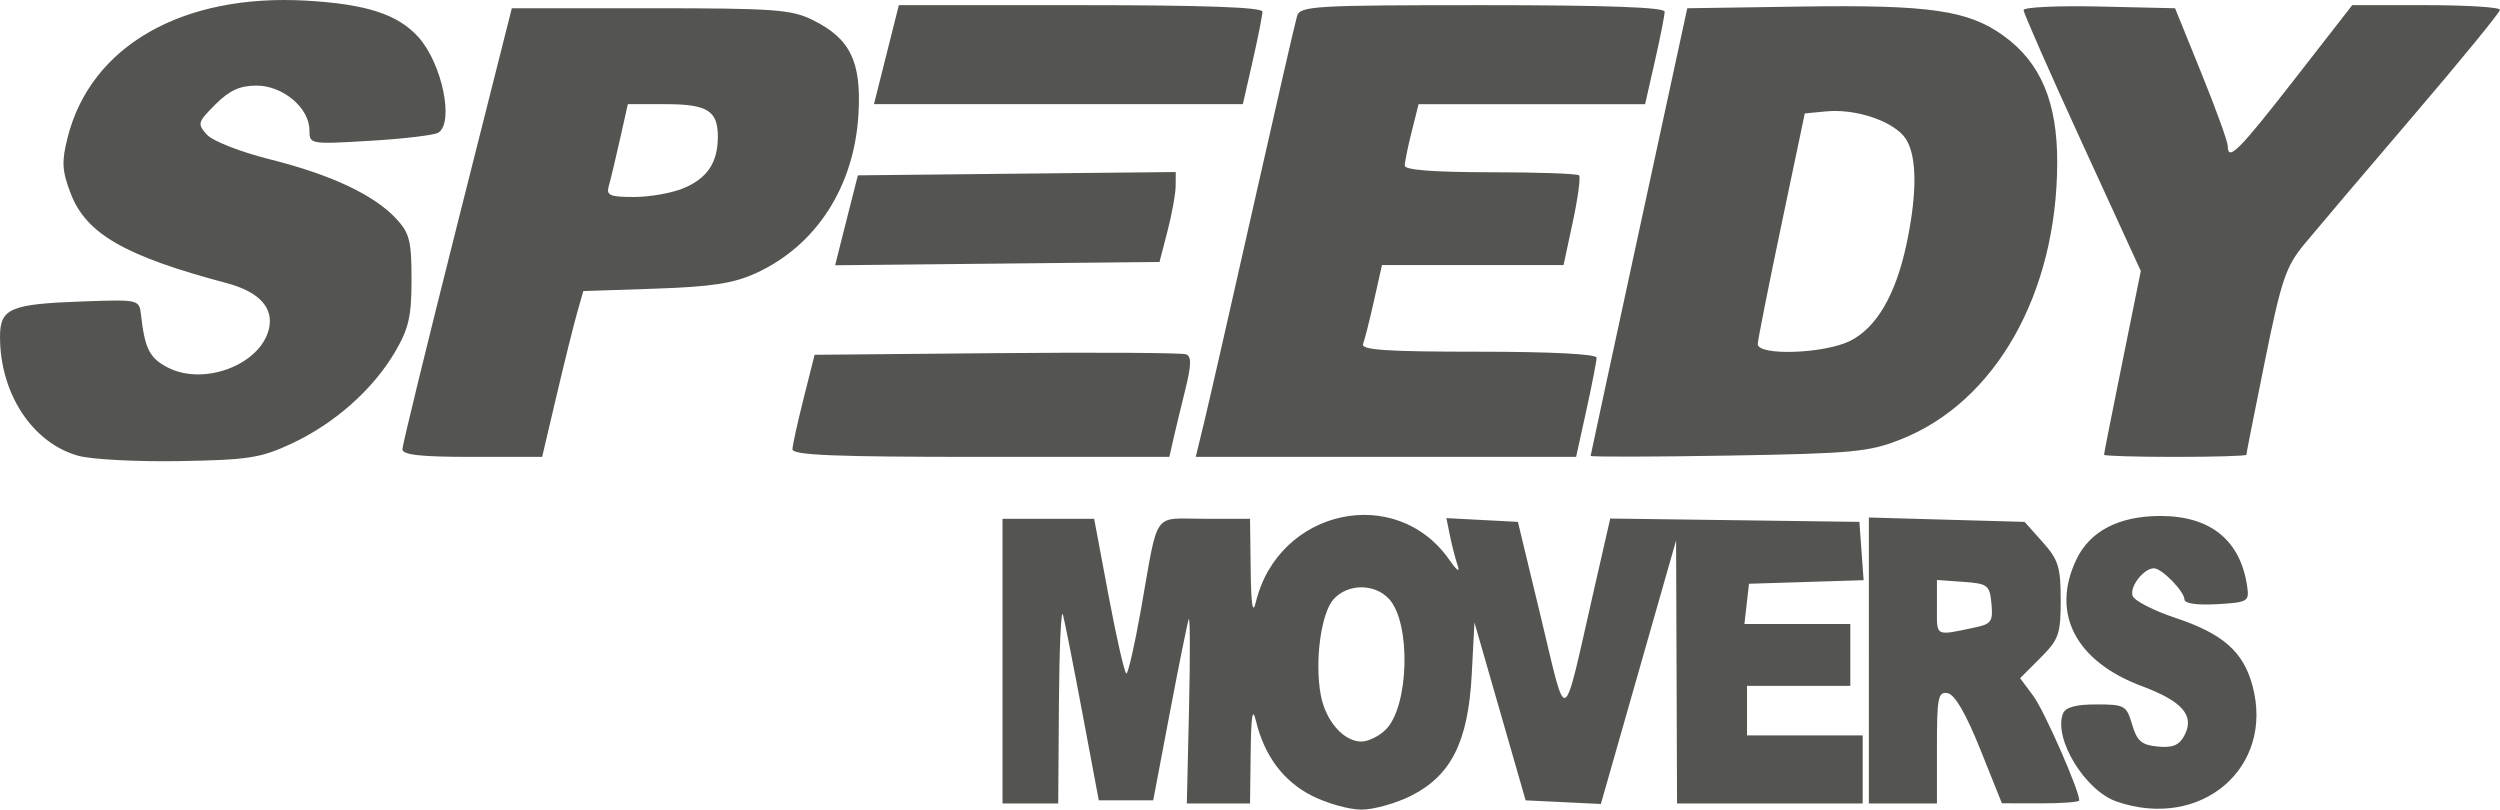
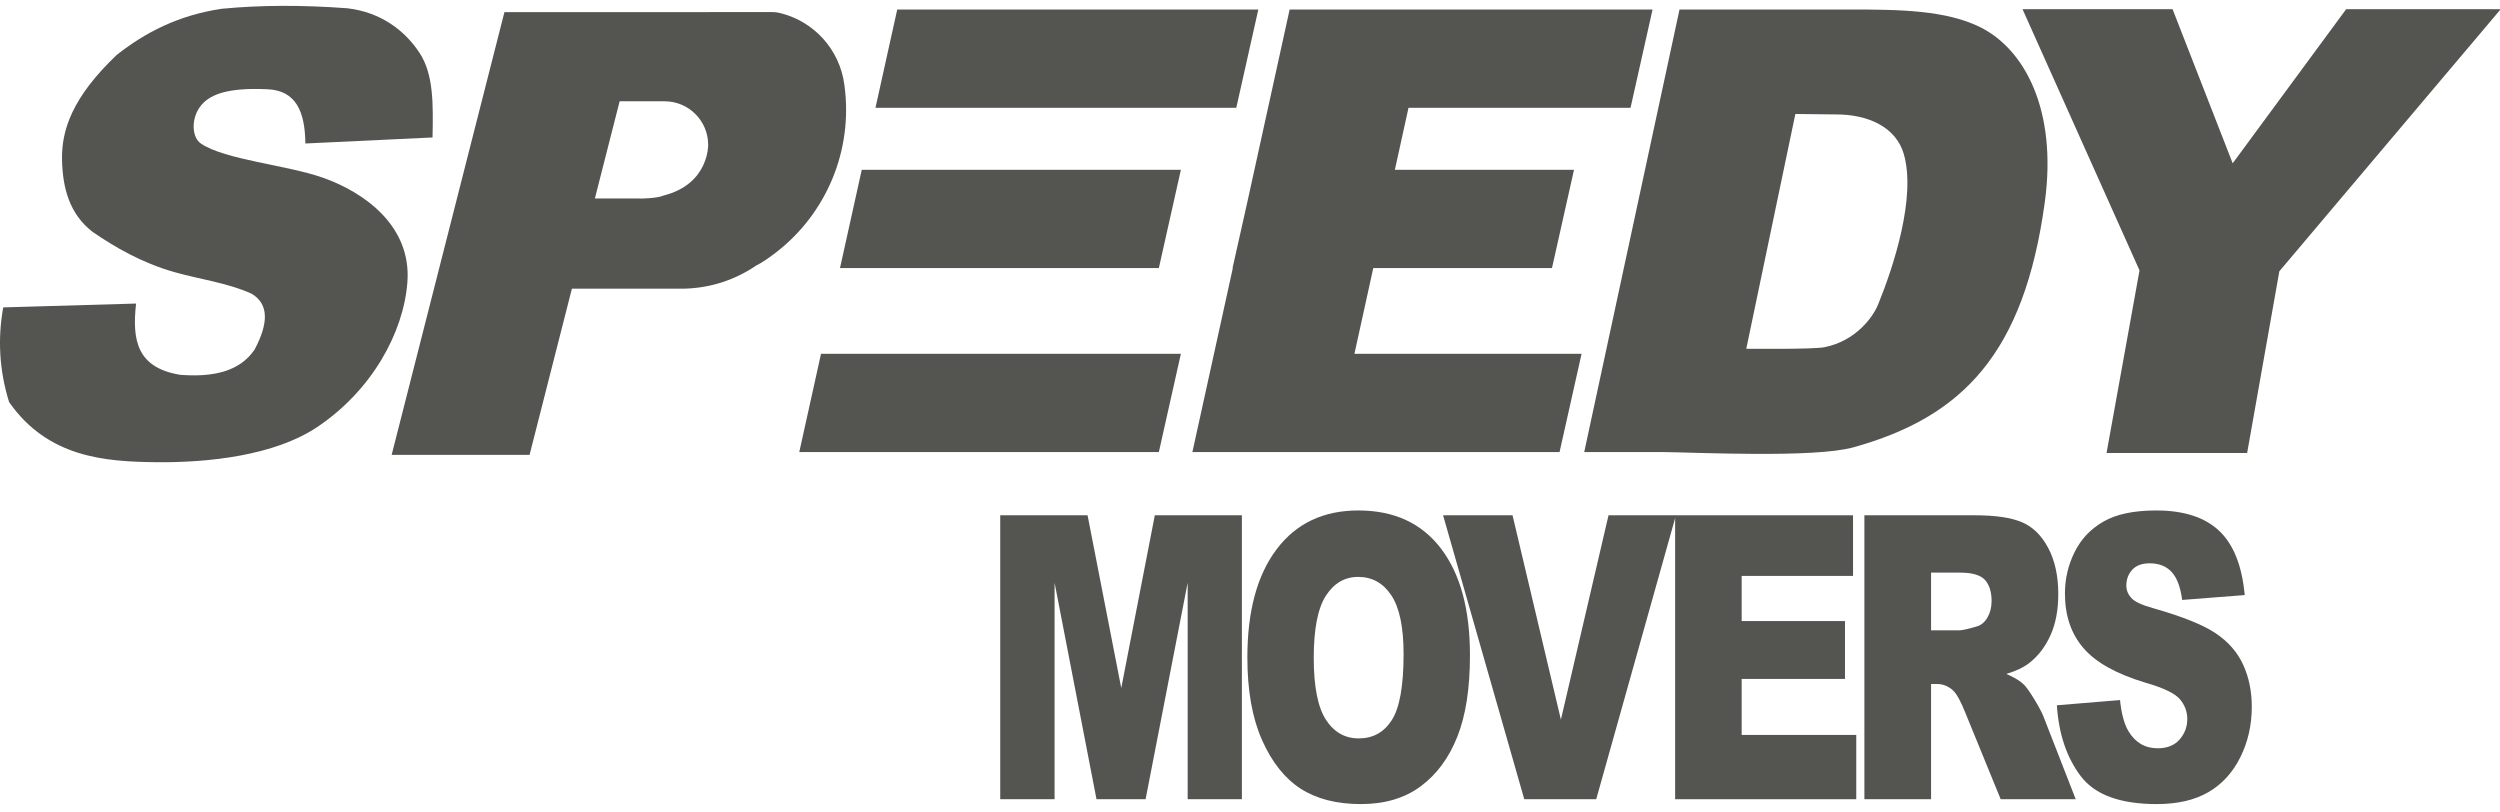
- <svg xmlns="http://www.w3.org/2000/svg" width="202.547mm" height="65.595mm" viewBox="0 0 717.685 232.425" id="svg2" version="1.1" style="enable-background:new">
-   <defs id="defs4" />
-   <g id="layer1" transform="translate(-10.60785,-8.976371)">
-     <path style="fill:#545451;fill-opacity:1;stroke:#545451;stroke-opacity:0" d="m 387.199,237.404 c -8.162,-4.137 -13.659,-11.499 -16.037,-21.478 -0.972,-4.08 -1.387,-1.609 -1.519,9.043 l -0.182,14.656 -9.072,0 -9.072,0 0.635,-27.538 c 0.349,-15.146 0.3,-26.538 -0.108,-25.315 -0.409,1.222 -2.866,13.415 -5.462,27.094 l -4.719,24.871 -7.812,0 -7.812,0 -4.669,-24.871 c -2.568,-13.679 -5.096,-26.47 -5.618,-28.424 -0.522,-1.954 -1.042,9.438 -1.155,25.315 l -0.206,28.868 -7.994,0 -7.994,0 0,-40.86 0,-40.86 13.153,0 13.153,0 4.168,22.205 c 2.292,12.213 4.582,22.205 5.089,22.206 0.507,7.6e-4 2.375,-8.193 4.152,-18.208 5.174,-29.16 3.119,-26.203 18.214,-26.203 l 13.131,0 0.182,14.656 c 0.125,10.088 0.583,12.995 1.468,9.327 6.458,-26.76 40.227,-34.163 55.579,-12.184 2.23,3.193 3.102,3.759 2.347,1.525 -0.66,-1.954 -1.652,-5.795 -2.205,-8.534 l -1.005,-4.981 10.265,0.54 10.265,0.54 6.637,27.536 c 7.585,31.47 6.012,32.26 15.101,-7.586 l 4.769,-20.91 35.762,0.48 35.761,0.48 0.608,8.37 0.608,8.37 -16.453,0.513 -16.453,0.513 -0.655,5.774 -0.655,5.774 15.199,0 15.199,0 0,8.883 0,8.883 -14.827,0 -14.827,0 0,7.106 0,7.106 16.603,0 16.603,0 0,9.771 0,9.771 -26.648,0 -26.648,0 -0.136,-37.751 -0.136,-37.751 -10.798,37.828 -10.798,37.828 -10.799,-0.522 -10.799,-0.522 -7.345,-25.53 -7.345,-25.53 -0.784,14.943 c -1.01,19.244 -5.876,28.982 -17.381,34.784 -4.36,2.198 -10.785,3.997 -14.28,3.997 -3.494,0 -9.902,-1.799 -14.239,-3.997 z m 21.246,-18.998 c 6.656,-6.656 7.273,-30.46 0.971,-37.424 -4.102,-4.533 -11.854,-4.533 -15.956,0 -3.633,4.014 -5.494,17.921 -3.687,27.553 1.394,7.428 6.555,13.324 11.665,13.324 1.954,0 5.107,-1.554 7.007,-3.454 z m 209.788,20.675 c -9.032,-3.111 -18.159,-18.044 -15.409,-25.211 0.715,-1.864 3.61,-2.669 9.595,-2.669 8.137,0 8.657,0.292 10.271,5.774 1.398,4.75 2.702,5.871 7.355,6.322 4.24,0.411 6.146,-0.368 7.613,-3.109 3.074,-5.744 -0.429,-9.846 -12.149,-14.23 -19.048,-7.123 -26.185,-20.868 -18.855,-36.314 3.886,-8.19 12.194,-12.518 24.077,-12.545 14.471,-0.032 23.113,7 25.006,20.349 0.595,4.199 0.122,4.471 -8.697,4.978 -5.682,0.327 -9.327,-0.193 -9.327,-1.332 0,-2.309 -6.503,-8.975 -8.756,-8.975 -2.97,0 -7.104,5.375 -6.115,7.952 0.532,1.386 6.021,4.202 12.199,6.258 13.701,4.559 19.565,9.709 22.2,19.495 6.351,23.586 -14.781,41.602 -39.008,33.258 z m -71.122,-40.498 0,-41.042 22.353,0.627 22.353,0.627 5.183,5.802 c 4.523,5.063 5.183,7.178 5.183,16.61 0,9.845 -0.519,11.328 -5.825,16.633 l -5.825,5.825 3.788,5.101 c 3.15,4.242 13.191,27.071 13.191,29.99 0,0.478 -4.996,0.859 -11.103,0.847 l -11.103,-0.023 -6.218,-15.502 c -4.083,-10.18 -7.285,-15.706 -9.327,-16.096 -2.776,-0.53 -3.109,1.131 -3.109,15.525 l 0,16.119 -9.771,0 -9.771,0 0,-41.042 z m 30.753,-9.542 c 4.38,-0.927 4.926,-1.758 4.441,-6.769 -0.517,-5.348 -1.034,-5.748 -8.102,-6.259 l -7.55,-0.546 0,7.93 c 0,8.508 -0.69,8.161 11.211,5.644 z M 33.105,139.83 c -13.161,-3.652 -22.497,-17.818 -22.497,-34.137 0,-8.238 2.874,-9.453 24.118,-10.196 15.714,-0.55 15.858,-0.516 16.351,3.836 1.108,9.779 2.46,12.445 7.684,15.146 10.335,5.344 26.451,-0.731 29.012,-10.936 1.544,-6.152 -2.703,-10.8 -12.16,-13.31 -29.177,-7.744 -40.296,-14.142 -44.723,-25.734 -2.493,-6.529 -2.632,-9.069 -0.873,-16.053 6.61,-26.25 32.908,-41.325 68.529,-39.284 17.248,0.988 26.261,3.92 32.175,10.467 6.78,7.505 10.331,24.582 5.706,27.44 -1.149,0.71 -9.943,1.757 -19.542,2.326 -17.317,1.026 -17.452,1.003 -17.452,-3.044 0,-6.376 -7.606,-12.799 -15.156,-12.799 -4.801,0 -7.807,1.372 -11.837,5.402 -5.101,5.101 -5.236,5.586 -2.427,8.69 1.66,1.835 9.683,4.97 18.154,7.094 17.479,4.384 29.788,10.167 36.138,16.98 3.881,4.164 4.441,6.371 4.441,17.497 0,10.627 -0.791,14.078 -4.787,20.874 -6.315,10.742 -17.338,20.497 -29.641,26.23 -8.893,4.145 -12.411,4.694 -32.19,5.028 -12.213,0.206 -25.273,-0.477 -29.022,-1.517 z m 93.019,-1.91 c 0.024,-1.221 7.101,-30.201 15.727,-64.398 l 15.684,-62.178 39.789,0 c 35.666,0 40.501,0.353 46.661,3.411 10.727,5.325 13.921,11.899 13.069,26.907 -1.186,20.901 -12.143,37.877 -29.553,45.787 -6.346,2.883 -12.729,3.857 -28.8,4.396 l -20.647,0.691 -1.835,6.481 c -1.009,3.565 -3.667,14.276 -5.906,23.802 l -4.072,17.321 -20.08,0 c -14.903,0 -20.069,-0.573 -20.037,-2.221 z m 80.702,-74.907 c 6.834,-2.855 9.857,-7.388 9.857,-14.779 0,-7.49 -3,-9.355 -15.052,-9.355 l -10.788,0 -2.29,10.215 c -1.26,5.618 -2.694,11.614 -3.188,13.324 -0.763,2.64 0.333,3.109 7.273,3.109 4.494,0 10.879,-1.131 14.189,-2.514 z m 31.271,74.907 c 0.053,-1.221 1.507,-7.817 3.23,-14.656 l 3.134,-12.436 52.265,-0.472 c 28.746,-0.259 53.21,-0.109 54.366,0.335 1.6,0.614 1.543,3.056 -0.241,10.242 -1.288,5.19 -2.839,11.635 -3.447,14.322 l -1.105,4.885 -54.149,0 c -42.187,0 -54.128,-0.491 -54.053,-2.221 z m 118.253,-7.994 c 1.364,-5.618 7.696,-33.398 14.072,-61.733 6.375,-28.335 12.019,-52.918 12.541,-54.627 0.877,-2.869 4.986,-3.109 53.237,-3.109 35.415,0 52.287,0.603 52.287,1.87 0,1.028 -1.263,7.424 -2.807,14.212 l -2.807,12.342 -32.512,0 -32.512,0 -1.987,7.893 c -1.093,4.341 -1.987,8.738 -1.987,9.771 0,1.229 8.49,1.878 24.575,1.878 13.516,0 24.974,0.399 25.462,0.887 0.488,0.488 -0.314,6.484 -1.783,13.324 l -2.67,12.436 -26.062,0 -26.062,0 -2.286,10.215 c -1.257,5.618 -2.669,11.214 -3.138,12.435 -0.663,1.729 6.667,2.221 33.092,2.221 20.783,0 33.944,0.669 33.944,1.726 0,0.949 -1.322,7.744 -2.939,15.1 l -2.939,13.374 -54.599,0 -54.599,0 2.48,-10.215 z m 110.885,9.919 c 0.036,-0.326 6.293,-29.371 13.904,-64.546 l 13.839,-63.954 32.691,-0.486 c 36.923,-0.549 47.992,1.054 58.16,8.419 10.64,7.708 15.413,19.046 15.356,36.479 -0.122,37.489 -17.685,68.563 -44.833,79.326 -9.215,3.653 -13.695,4.076 -49.656,4.684 -21.74,0.368 -39.498,0.403 -39.461,0.077 z m 74.521,-33.016 c 7.576,-3.801 13.077,-13.248 16.157,-27.745 3.346,-15.753 2.999,-26.869 -0.977,-31.263 -4.107,-4.539 -14.117,-7.644 -22.131,-6.867 l -6.09,0.591 -6.711,31.977 c -3.691,17.587 -6.747,32.976 -6.79,34.198 -0.122,3.474 19.13,2.828 26.543,-0.891 z m 72.863,32.701 c 0,-0.336 2.376,-12.344 5.281,-26.684 l 5.281,-26.073 -16.828,-36.683 c -9.255,-20.176 -16.828,-37.372 -16.828,-38.213 0,-0.841 9.786,-1.305 21.747,-1.031 l 21.747,0.499 7.561,18.653 c 4.158,10.259 7.563,19.653 7.565,20.874 0.009,4.583 3.103,1.492 19.2,-19.183 l 16.531,-21.232 21.22,0 c 11.671,0 21.21,0.6 21.199,1.332 -0.011,0.733 -11.295,14.523 -25.074,30.645 -13.779,16.122 -27.761,32.595 -31.072,36.606 -5.344,6.475 -6.617,10.246 -11.345,33.587 -2.929,14.461 -5.325,26.567 -5.325,26.903 0,0.336 -9.193,0.611 -20.43,0.611 -11.236,0 -20.43,-0.275 -20.43,-0.611 z M 251.583,80.213 c 0.677,-2.703 2.146,-8.512 3.265,-12.909 l 2.035,-7.994 45.63,-0.474 45.63,-0.474 -0.034,4.027 c -0.019,2.215 -1.07,8.024 -2.336,12.91 l -2.302,8.883 -46.559,0.474 -46.559,0.474 1.23,-4.915 z m 13.488,-55.545 3.569,-14.212 52.187,0 c 35.345,0 52.187,0.603 52.187,1.87 0,1.028 -1.263,7.424 -2.807,14.212 l -2.807,12.342 -52.949,0 -52.949,0 3.569,-14.212 z" id="path3367" />
+ <svg xmlns="http://www.w3.org/2000/svg" width="100%" height="100%" viewBox="0 0 450 146" version="1.1" xml:space="preserve" style="fill-rule:evenodd;clip-rule:evenodd;stroke-linejoin:round;stroke-miterlimit:1.414;" id="svg47">
+   <defs id="defs51" />
+   <rect id="Speedy-Movers" x="0" y="0" width="450.128" height="146.292" style="fill:none;" />
+   <g id="g45">
+     <path d="M54.968,25.828c-0.066,-5.79 -1.724,-9.525 -6.778,-9.76c-7.086,-0.328 -10.964,0.806 -12.59,3.789c-1.183,2.171 -0.921,4.975 0.568,5.985c4.314,2.926 15.466,3.861 21.914,6.13c7.557,2.658 16.014,8.728 15.249,18.831c-0.684,9.04 -6.37,19.467 -16.242,26.073c-7.702,5.154 -19.679,6.422 -28.951,6.321c-9.1,-0.1 -19.476,-0.773 -26.498,-10.819c-1.757,-5.636 -2.088,-11.319 -1.061,-17.048l23.915,-0.69c-0.74,6.602 0.154,11.577 7.979,12.828c5.878,0.452 10.68,-0.579 13.353,-4.544c2.434,-4.581 2.679,-8.128 -0.52,-10.048c-4.345,-1.975 -9.541,-2.637 -13.995,-3.916c-5.774,-1.658 -10.58,-4.424 -14.691,-7.257c-4.067,-3.168 -5.351,-7.77 -5.458,-12.978c-0.093,-5.322 1.845,-11.219 9.844,-18.834c5.151,-4.072 11.168,-7.162 18.897,-8.311c6.917,-0.671 14.461,-0.697 22.618,-0.093c6.178,0.726 10.423,4.127 12.978,8.003c2.556,3.876 2.479,9.184 2.357,15.254l-22.888,1.084Z" id="path3" style="fill:#545451;fill-opacity:1" />
+     <path d="M90.798,2.184c0,0 42.698,-0.007 48.27,-0.008c0.396,0 0.792,0.045 1.178,0.134c0,0 0,0 0.001,0c6.23,1.444 10.909,6.604 11.738,12.945c0.014,0.1 0.027,0.202 0.04,0.303c1.501,11.473 -3.224,22.876 -12.4,29.925c-1.357,1.037 -2.568,1.859 -3.501,2.306c-3.674,2.514 -8.081,4.033 -12.832,4.167l-0.008,0.01l-20.342,0l-7.62,29.913l-24.825,0l20.301,-79.695Zm28.886,16.049l-8.148,-0.007l-4.458,17.5l7.763,0c0.381,0.056 3.546,-0.024 4.578,-0.525c8.222,-2.064 8.049,-9.115 8.049,-9.134c0,-4.307 -3.483,-7.807 -7.784,-7.834Z" id="path5" style="fill:#545451;fill-opacity:1" />
+     <path d="M293.496,19.402l-39.966,0l-2.454,11.164l32.245,0l-3.963,17.682l-32.168,0l-3.392,15.436l40.886,0l-3.963,17.682l-66.089,0l7.278,-33.118l-0.051,0l2.648,-11.814l7.628,-34.714l65.324,0l-3.963,17.682Z" id="path7" style="fill:#545451;fill-opacity:1" />
+     <path d="M302.312,1.72c0,0 29.224,0.004 30.632,0c9.018,-0.026 17.451,0.115 23.62,3.236c7.834,3.965 13.778,14.803 11.498,31.462c-3.713,27.132 -14.711,38.622 -34.473,44.107c-7.068,1.962 -28.39,0.894 -34.514,0.841l-13.914,0l17.151,-79.646Zm20.853,18.796l-8.836,42.261c0.942,-0.003 12.062,0.123 14.085,-0.282c5.556,-1.113 8.678,-5.318 9.641,-7.677c2.788,-6.824 6.88,-19.348 4.624,-27.104c-1.403,-4.821 -6.381,-7.137 -12.237,-7.115l-7.277,-0.083Z" id="path9" style="fill:#545451;fill-opacity:1" />
+     <path d="M401.882,29.394l20.425,-27.738l27.821,0l-39.845,47.171l-5.798,32.709l-25.306,0l5.934,-32.862l-21.058,-47.018l27.009,0l10.818,27.738Z" id="path11" style="fill:#545451;fill-opacity:1" />
+     <g transform="matrix(4.50202,0,0,5.94969,-324.167,-672.105)" id="g37">
+       <path d="M111.996,128.554l3.492,0l1.347,5.227l1.342,-5.227l3.481,0l0,8.59l-2.168,0l0,-6.551l-1.682,6.551l-1.963,0l-1.676,-6.551l0,6.551l-2.173,0l0,-8.59Z" style="fill:none;" id="path13" />
+       <path d="M121.877,132.855c0,-1.402 0.391,-2.494 1.172,-3.275c0.781,-0.782 1.869,-1.172 3.264,-1.172c1.429,0 2.531,0.384 3.304,1.151c0.774,0.768 1.16,1.843 1.16,3.226c0,1.004 -0.168,1.827 -0.506,2.469c-0.338,0.643 -0.827,1.143 -1.465,1.5c-0.639,0.358 -1.435,0.537 -2.388,0.537c-0.969,0 -1.77,-0.155 -2.405,-0.463c-0.635,-0.309 -1.15,-0.797 -1.544,-1.465c-0.395,-0.668 -0.592,-1.504 -0.592,-2.508Zm2.654,0.012c0,0.867 0.162,1.49 0.484,1.869c0.322,0.379 0.761,0.568 1.315,0.568c0.571,0 1.012,-0.185 1.324,-0.556c0.313,-0.371 0.469,-1.037 0.469,-1.998c0,-0.809 -0.163,-1.4 -0.489,-1.773c-0.326,-0.373 -0.769,-0.559 -1.327,-0.559c-0.535,0 -0.965,0.189 -1.289,0.568c-0.324,0.379 -0.487,1.006 -0.487,1.881Z" style="fill:none;" id="path15" />
+       <path d="M129.702,128.554l2.777,0l1.934,6.182l1.904,-6.182l2.695,0l-3.187,8.59l-2.877,0l-3.246,-8.59Z" style="fill:none;" id="path17" />
+       <path d="M138.98,128.554l7.113,0l0,1.834l-4.453,0l0,1.366l4.131,0l0,1.751l-4.131,0l0,1.694l4.582,0l0,1.945l-7.242,0l0,-8.59Z" style="fill:none;" id="path19" />
+       <path d="M146.547,137.144l0,-8.59l4.424,0c0.82,0 1.447,0.071 1.88,0.211c0.434,0.141 0.784,0.402 1.049,0.782c0.266,0.381 0.399,0.845 0.399,1.392c0,0.477 -0.102,0.888 -0.305,1.233c-0.203,0.346 -0.482,0.626 -0.838,0.841c-0.226,0.137 -0.537,0.25 -0.932,0.34c0.317,0.106 0.547,0.211 0.692,0.317c0.098,0.07 0.239,0.22 0.425,0.451c0.185,0.23 0.309,0.408 0.372,0.533l1.283,2.49l-3,0l-1.418,-2.625c-0.18,-0.34 -0.34,-0.56 -0.481,-0.662c-0.191,-0.133 -0.408,-0.199 -0.65,-0.199l-0.234,0l0,3.486l-2.666,0Zm2.666,-5.109l1.119,0c0.121,0 0.355,-0.039 0.703,-0.117c0.176,-0.036 0.319,-0.125 0.431,-0.27c0.111,-0.144 0.167,-0.311 0.167,-0.498c0,-0.277 -0.088,-0.49 -0.264,-0.639c-0.176,-0.148 -0.506,-0.222 -0.99,-0.222l-1.166,0l0,1.746Z" style="fill:none;" id="path21" />
+       <path d="M154.243,134.302l2.525,-0.158c0.055,0.41 0.166,0.723 0.334,0.938c0.273,0.347 0.664,0.521 1.172,0.521c0.379,0 0.671,-0.089 0.876,-0.266c0.205,-0.178 0.307,-0.384 0.307,-0.619c0,-0.222 -0.097,-0.422 -0.292,-0.597c-0.196,-0.176 -0.649,-0.342 -1.36,-0.498c-1.164,-0.262 -1.994,-0.61 -2.49,-1.043c-0.5,-0.434 -0.75,-0.987 -0.75,-1.659c0,-0.441 0.128,-0.858 0.384,-1.25c0.256,-0.393 0.64,-0.702 1.154,-0.926c0.514,-0.225 1.218,-0.337 2.112,-0.337c1.098,0 1.935,0.204 2.511,0.612c0.576,0.408 0.919,1.058 1.028,1.948l-2.502,0.147c-0.066,-0.387 -0.206,-0.668 -0.419,-0.844c-0.212,-0.176 -0.506,-0.264 -0.881,-0.264c-0.309,0 -0.541,0.066 -0.698,0.197c-0.156,0.131 -0.234,0.29 -0.234,0.477c0,0.137 0.064,0.26 0.193,0.369c0.125,0.114 0.422,0.219 0.891,0.317c1.16,0.25 1.991,0.503 2.493,0.759c0.502,0.255 0.867,0.573 1.096,0.952c0.228,0.379 0.343,0.802 0.343,1.271c0,0.551 -0.153,1.059 -0.457,1.524c-0.305,0.464 -0.731,0.817 -1.278,1.057c-0.547,0.241 -1.236,0.361 -2.068,0.361c-1.461,0 -2.473,-0.282 -3.035,-0.844c-0.563,-0.563 -0.881,-1.277 -0.955,-2.145Z" style="fill:none;" id="path23" />
+       <path d="M111.996,128.554l3.492,0l1.347,5.227l1.342,-5.227l3.481,0l0,8.59l-2.168,0l0,-6.551l-1.682,6.551l-1.963,0l-1.676,-6.551l0,6.551l-2.173,0l0,-8.59Z" style="fill-rule:nonzero;fill:#545451;fill-opacity:1" id="path25" />
+       <path d="M121.877,132.855c0,-1.402 0.391,-2.494 1.172,-3.275c0.781,-0.782 1.869,-1.172 3.264,-1.172c1.429,0 2.531,0.384 3.304,1.151c0.774,0.768 1.16,1.843 1.16,3.226c0,1.004 -0.168,1.827 -0.506,2.469c-0.338,0.643 -0.827,1.143 -1.465,1.5c-0.639,0.358 -1.435,0.537 -2.388,0.537c-0.969,0 -1.77,-0.155 -2.405,-0.463c-0.635,-0.309 -1.15,-0.797 -1.544,-1.465c-0.395,-0.668 -0.592,-1.504 -0.592,-2.508Zm2.654,0.012c0,0.867 0.162,1.49 0.484,1.869c0.322,0.379 0.761,0.568 1.315,0.568c0.571,0 1.012,-0.185 1.324,-0.556c0.313,-0.371 0.469,-1.037 0.469,-1.998c0,-0.809 -0.163,-1.4 -0.489,-1.773c-0.326,-0.373 -0.769,-0.559 -1.327,-0.559c-0.535,0 -0.965,0.189 -1.289,0.568c-0.324,0.379 -0.487,1.006 -0.487,1.881Z" style="fill-rule:nonzero;fill:#545451;fill-opacity:1" id="path27" />
+       <path d="M129.702,128.554l2.777,0l1.934,6.182l1.904,-6.182l2.695,0l-3.187,8.59l-2.877,0l-3.246,-8.59Z" style="fill-rule:nonzero;fill:#545451;fill-opacity:1" id="path29" />
+       <path d="M138.98,128.554l7.113,0l0,1.834l-4.453,0l0,1.366l4.131,0l0,1.751l-4.131,0l0,1.694l4.582,0l0,1.945l-7.242,0l0,-8.59Z" style="fill-rule:nonzero;fill:#545451;fill-opacity:1" id="path31" />
+       <path d="M146.547,137.144l0,-8.59l4.424,0c0.82,0 1.447,0.071 1.88,0.211c0.434,0.141 0.784,0.402 1.049,0.782c0.266,0.381 0.399,0.845 0.399,1.392c0,0.477 -0.102,0.888 -0.305,1.233c-0.203,0.346 -0.482,0.626 -0.838,0.841c-0.226,0.137 -0.537,0.25 -0.932,0.34c0.317,0.106 0.547,0.211 0.692,0.317c0.098,0.07 0.239,0.22 0.425,0.451c0.185,0.23 0.309,0.408 0.372,0.533l1.283,2.49l-3,0l-1.418,-2.625c-0.18,-0.34 -0.34,-0.56 -0.481,-0.662c-0.191,-0.133 -0.408,-0.199 -0.65,-0.199l-0.234,0l0,3.486l-2.666,0Zm2.666,-5.109l1.119,0c0.121,0 0.355,-0.039 0.703,-0.117c0.176,-0.036 0.319,-0.125 0.431,-0.27c0.111,-0.144 0.167,-0.311 0.167,-0.498c0,-0.277 -0.088,-0.49 -0.264,-0.639c-0.176,-0.148 -0.506,-0.222 -0.99,-0.222l-1.166,0l0,1.746Z" style="fill-rule:nonzero;fill:#545451;fill-opacity:1" id="path33" />
+       <path d="M154.243,134.302l2.525,-0.158c0.055,0.41 0.166,0.723 0.334,0.938c0.273,0.347 0.664,0.521 1.172,0.521c0.379,0 0.671,-0.089 0.876,-0.266c0.205,-0.178 0.307,-0.384 0.307,-0.619c0,-0.222 -0.097,-0.422 -0.292,-0.597c-0.196,-0.176 -0.649,-0.342 -1.36,-0.498c-1.164,-0.262 -1.994,-0.61 -2.49,-1.043c-0.5,-0.434 -0.75,-0.987 -0.75,-1.659c0,-0.441 0.128,-0.858 0.384,-1.25c0.256,-0.393 0.64,-0.702 1.154,-0.926c0.514,-0.225 1.218,-0.337 2.112,-0.337c1.098,0 1.935,0.204 2.511,0.612c0.576,0.408 0.919,1.058 1.028,1.948l-2.502,0.147c-0.066,-0.387 -0.206,-0.668 -0.419,-0.844c-0.212,-0.176 -0.506,-0.264 -0.881,-0.264c-0.309,0 -0.541,0.066 -0.698,0.197c-0.156,0.131 -0.234,0.29 -0.234,0.477c0,0.137 0.064,0.26 0.193,0.369c0.125,0.114 0.422,0.219 0.891,0.317c1.16,0.25 1.991,0.503 2.493,0.759c0.502,0.255 0.867,0.573 1.096,0.952c0.228,0.379 0.343,0.802 0.343,1.271c0,0.551 -0.153,1.059 -0.457,1.524c-0.305,0.464 -0.731,0.817 -1.278,1.057c-0.547,0.241 -1.236,0.361 -2.068,0.361c-1.461,0 -2.473,-0.282 -3.035,-0.844c-0.563,-0.563 -0.881,-1.277 -0.955,-2.145Z" style="fill-rule:nonzero;fill:#545451;fill-opacity:1" id="path35" />
+     </g>
+     <path d="M208.595,81.366l-64.725,0l3.914,-17.682l64.775,0l-3.964,17.682Z" id="path39" style="fill:#545451;fill-opacity:1" />
+     <path d="M208.595,48.248l-57.394,0l3.913,-17.682l57.445,0l-3.964,17.682Z" id="path41" style="fill:#545451;fill-opacity:1" />
+     <path d="M222.533,19.402l-64.947,0l3.914,-17.682l64.996,0l-3.963,17.682Z" id="path43" style="fill:#545451;fill-opacity:1" />
  </g>
</svg>
